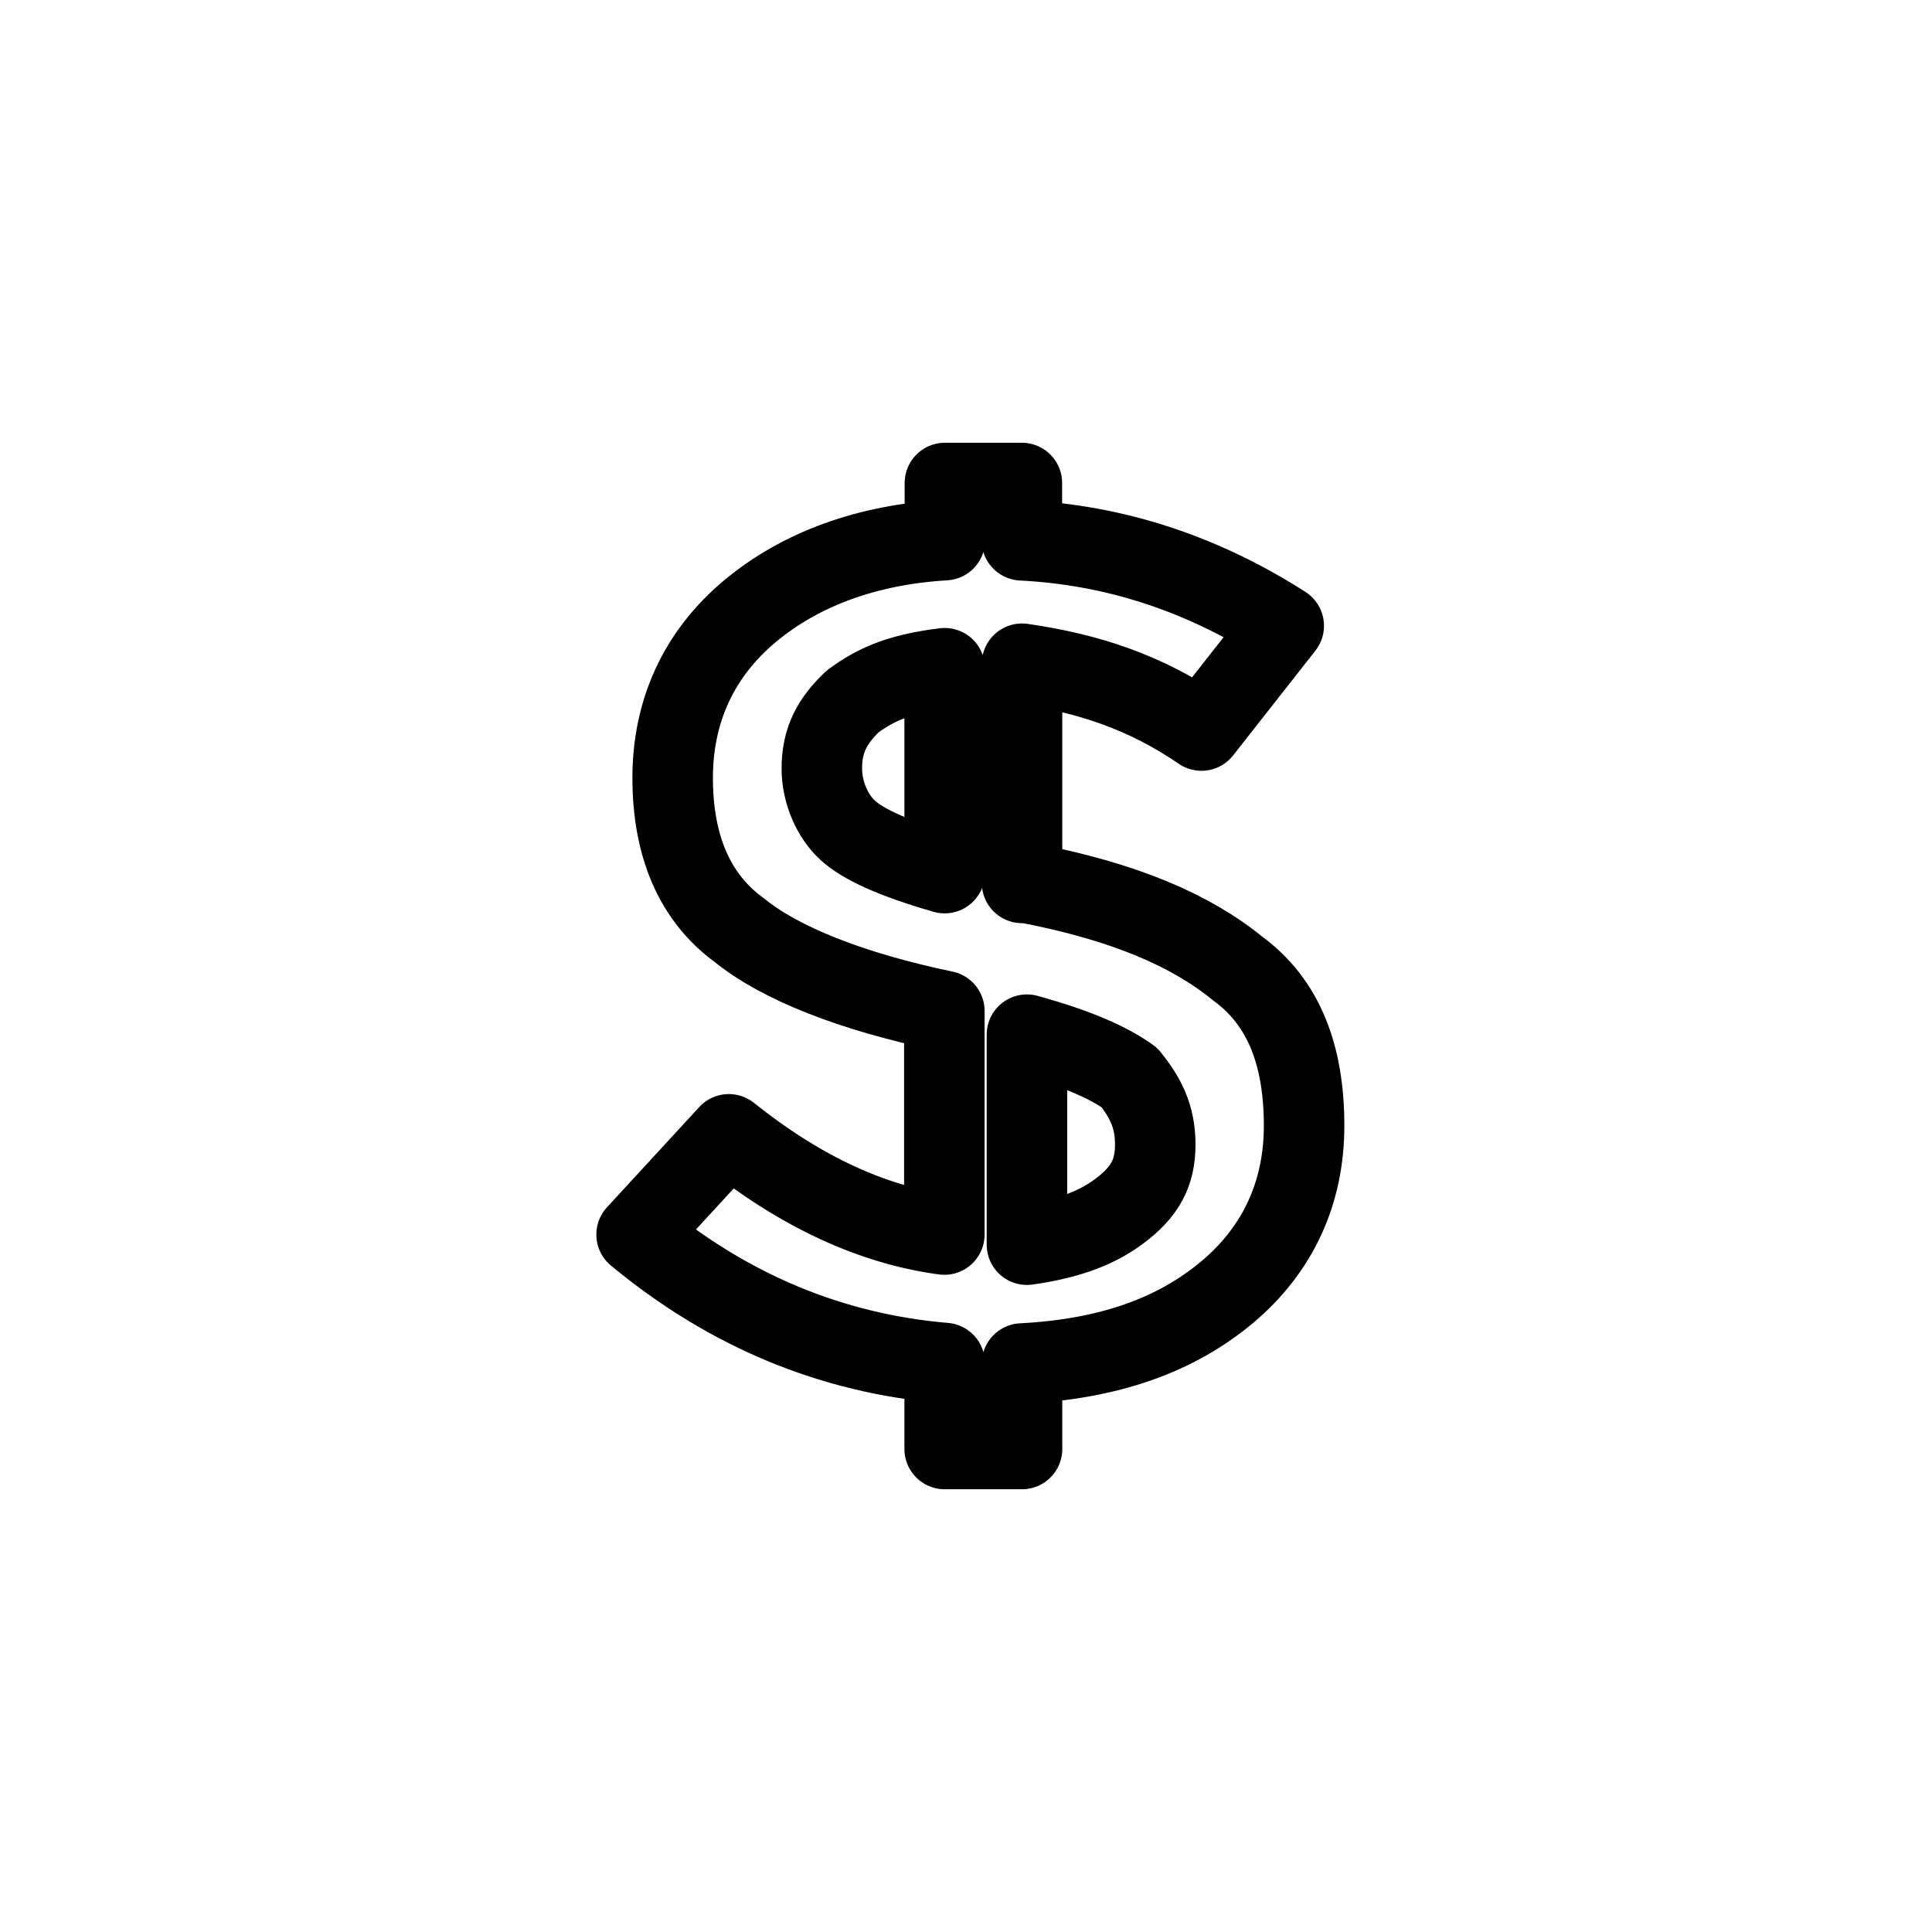
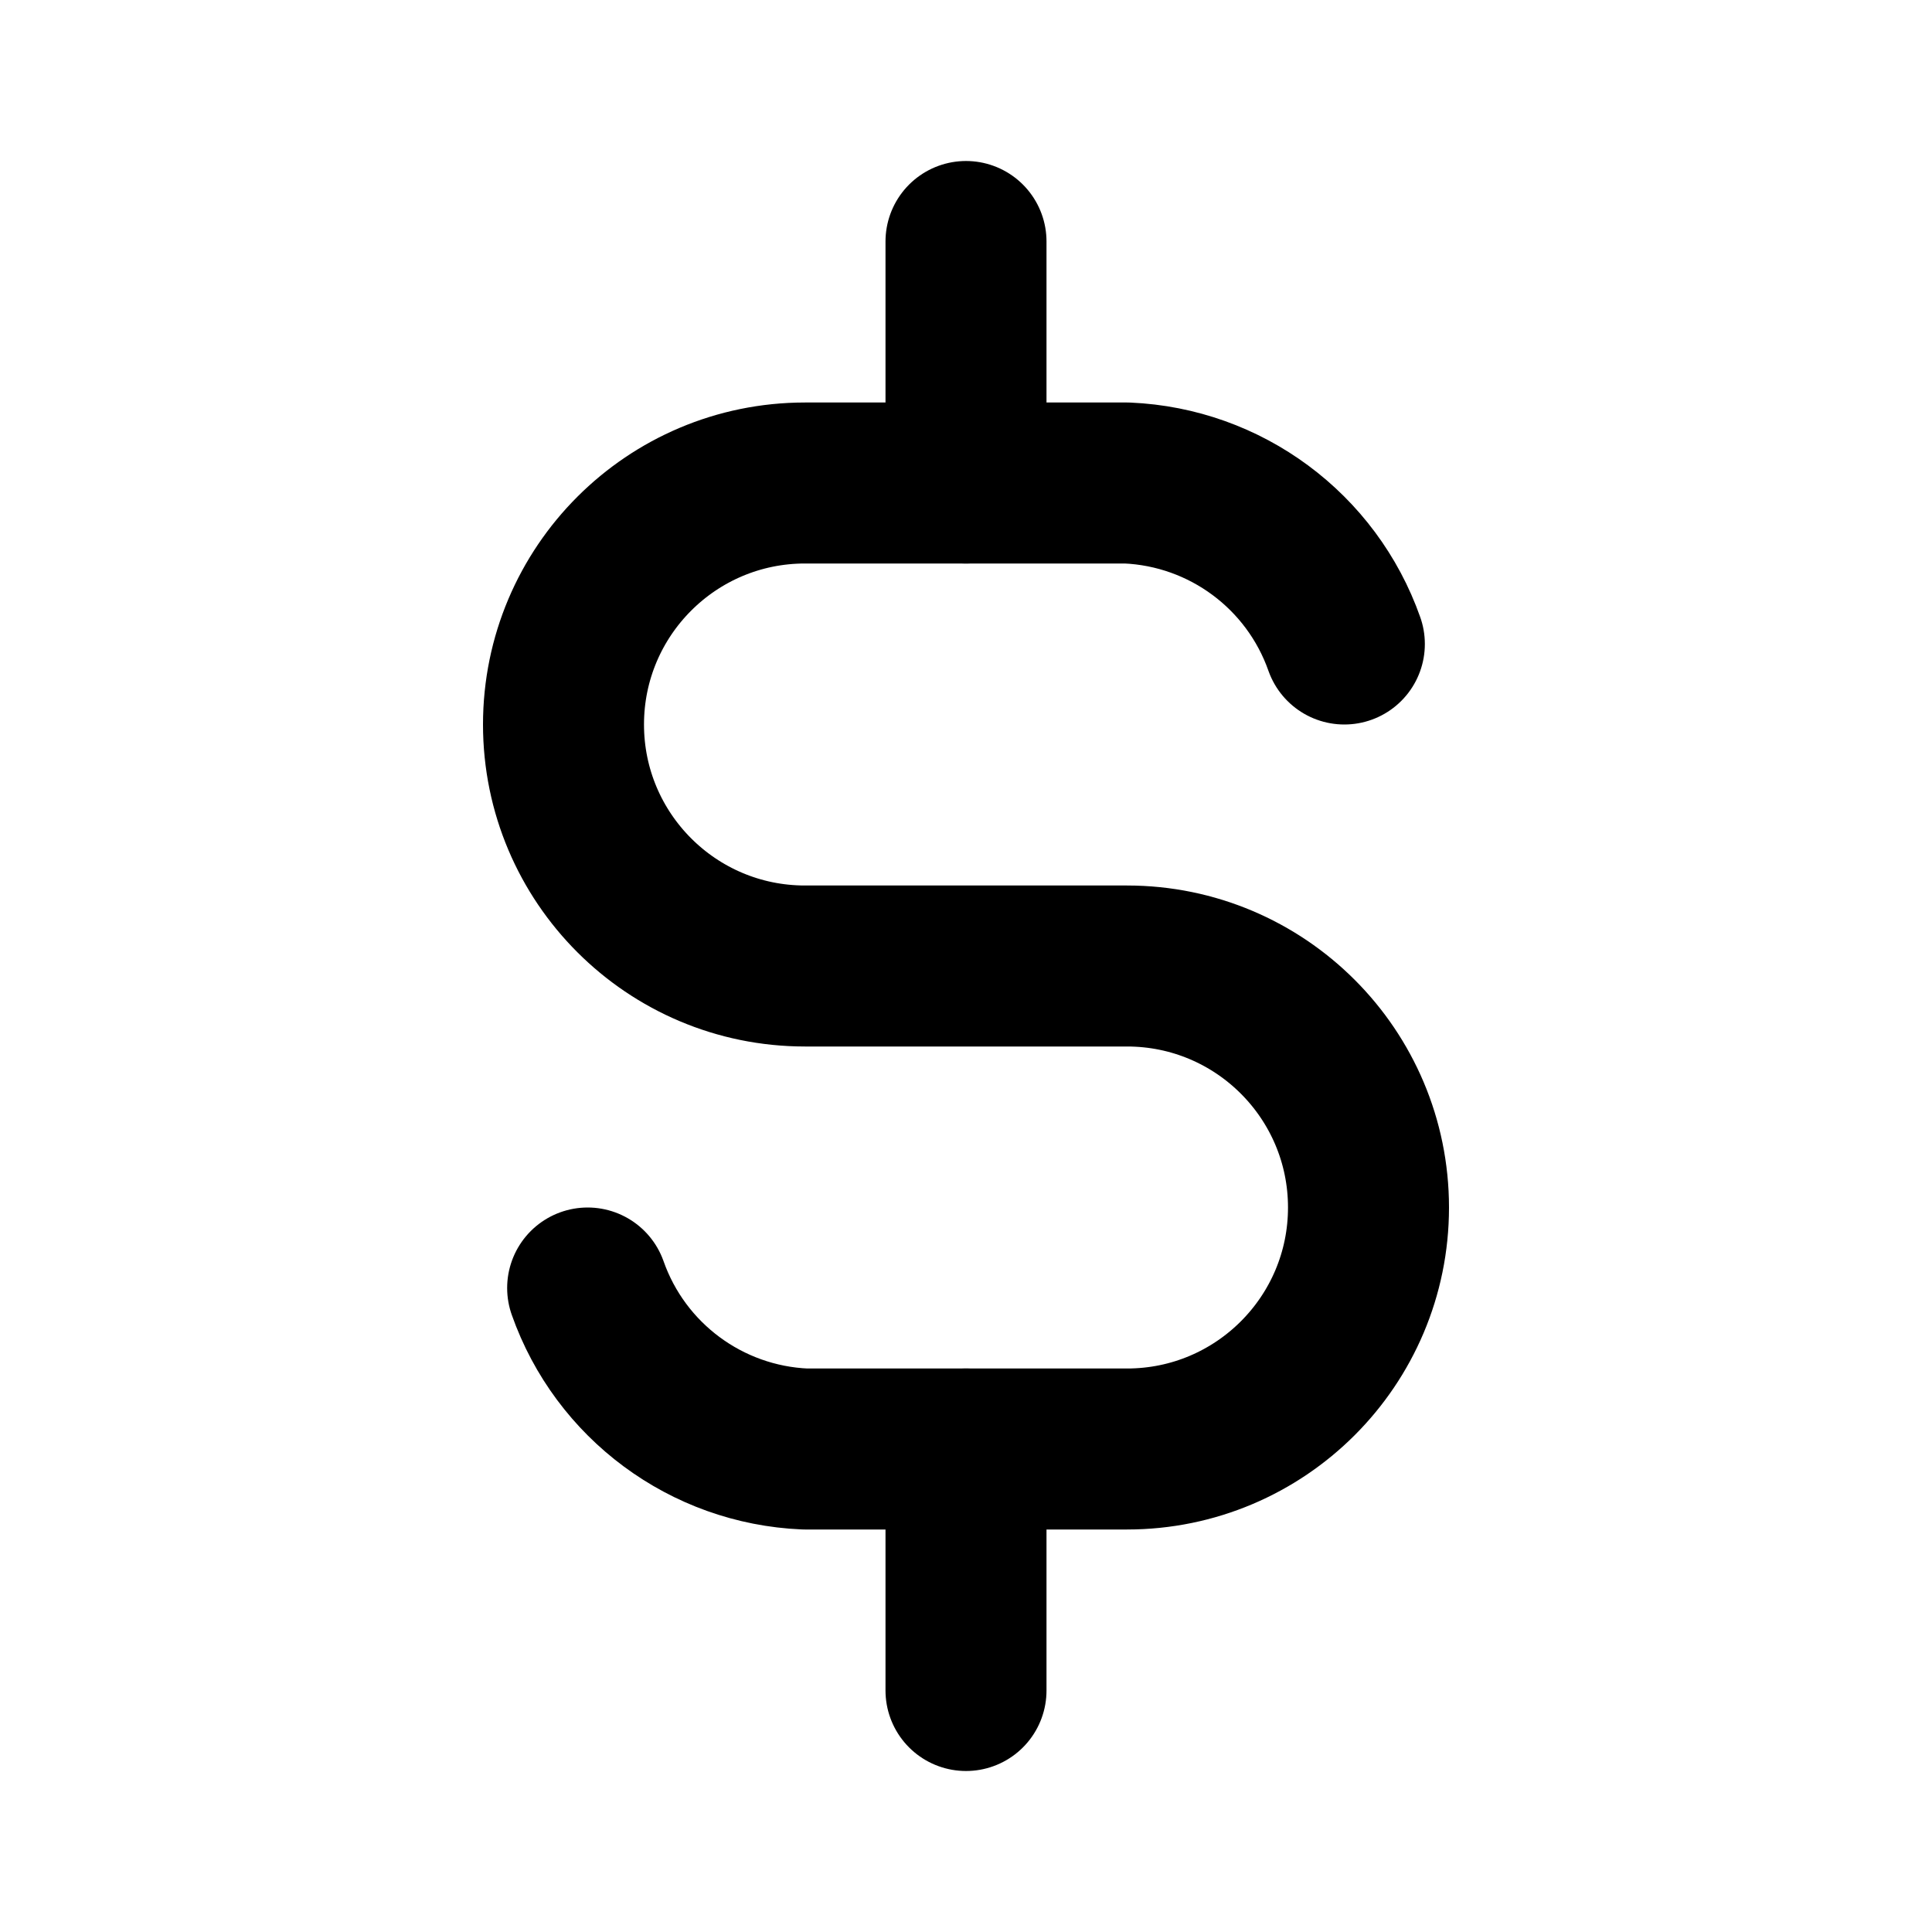
- <svg xmlns="http://www.w3.org/2000/svg" viewBox="0 0 24 24" fill="none" stroke="currentColor" stroke-linecap="round" stroke-linejoin="round" width="24" height="24" stroke-width="1">
-   <path d="M12.696 18.0v-1.062c1.085-0.056 1.91-0.352 2.548-0.886 0.637-0.534 0.956-1.245 0.956-2.067 0.0-0.886-0.258-1.54-0.827-1.955-0.577-0.471-1.402-0.83-2.616-1.062h-0.061V8.245c0.827 0.12 1.53 0.352 2.229 0.83l1.022-1.301c-1.022-0.654-2.107-1.005-3.253-1.062V6.0h-0.956v0.71c-0.956 0.056-1.788 0.352-2.426 0.886-0.637 0.534-0.956 1.245-0.956 2.067s0.258 1.477 0.827 1.891c0.509 0.415 1.402 0.766 2.548 1.005v2.777c-0.895-0.12-1.788-0.534-2.677-1.245l-1.146 1.245c1.146 0.949 2.426 1.477 3.827 1.596V18.0h0.961zm0.061-5.147c0.637 0.176 1.022 0.352 1.275 0.534 0.19 0.239 0.319 0.471 0.319 0.83s-0.129 0.591-0.448 0.83c-0.319 0.239-0.705 0.352-1.146 0.415V12.853zM10.528 10.312c-0.19-0.176-0.319-0.471-0.319-0.766 0.0-0.352 0.129-0.591 0.38-0.83 0.319-0.239 0.637-0.352 1.146-0.415v2.545c-0.637-0.183-1.017-0.359-1.207-0.534z" />
+ <svg xmlns="http://www.w3.org/2000/svg" viewBox="0 0 24 24" fill="none" stroke="currentColor" stroke-linecap="round" stroke-linejoin="round" width="24" height="24" stroke-width="2">
+   <path d="M16.7 8a3 3 0 0 0 -2.7 -2h-4a3 3 0 0 0 0 6h4a3 3 0 0 1 0 6h-4a3 3 0 0 1 -2.7 -2" />
+   <path d="M12 3v3m0 12v3" />
</svg>
